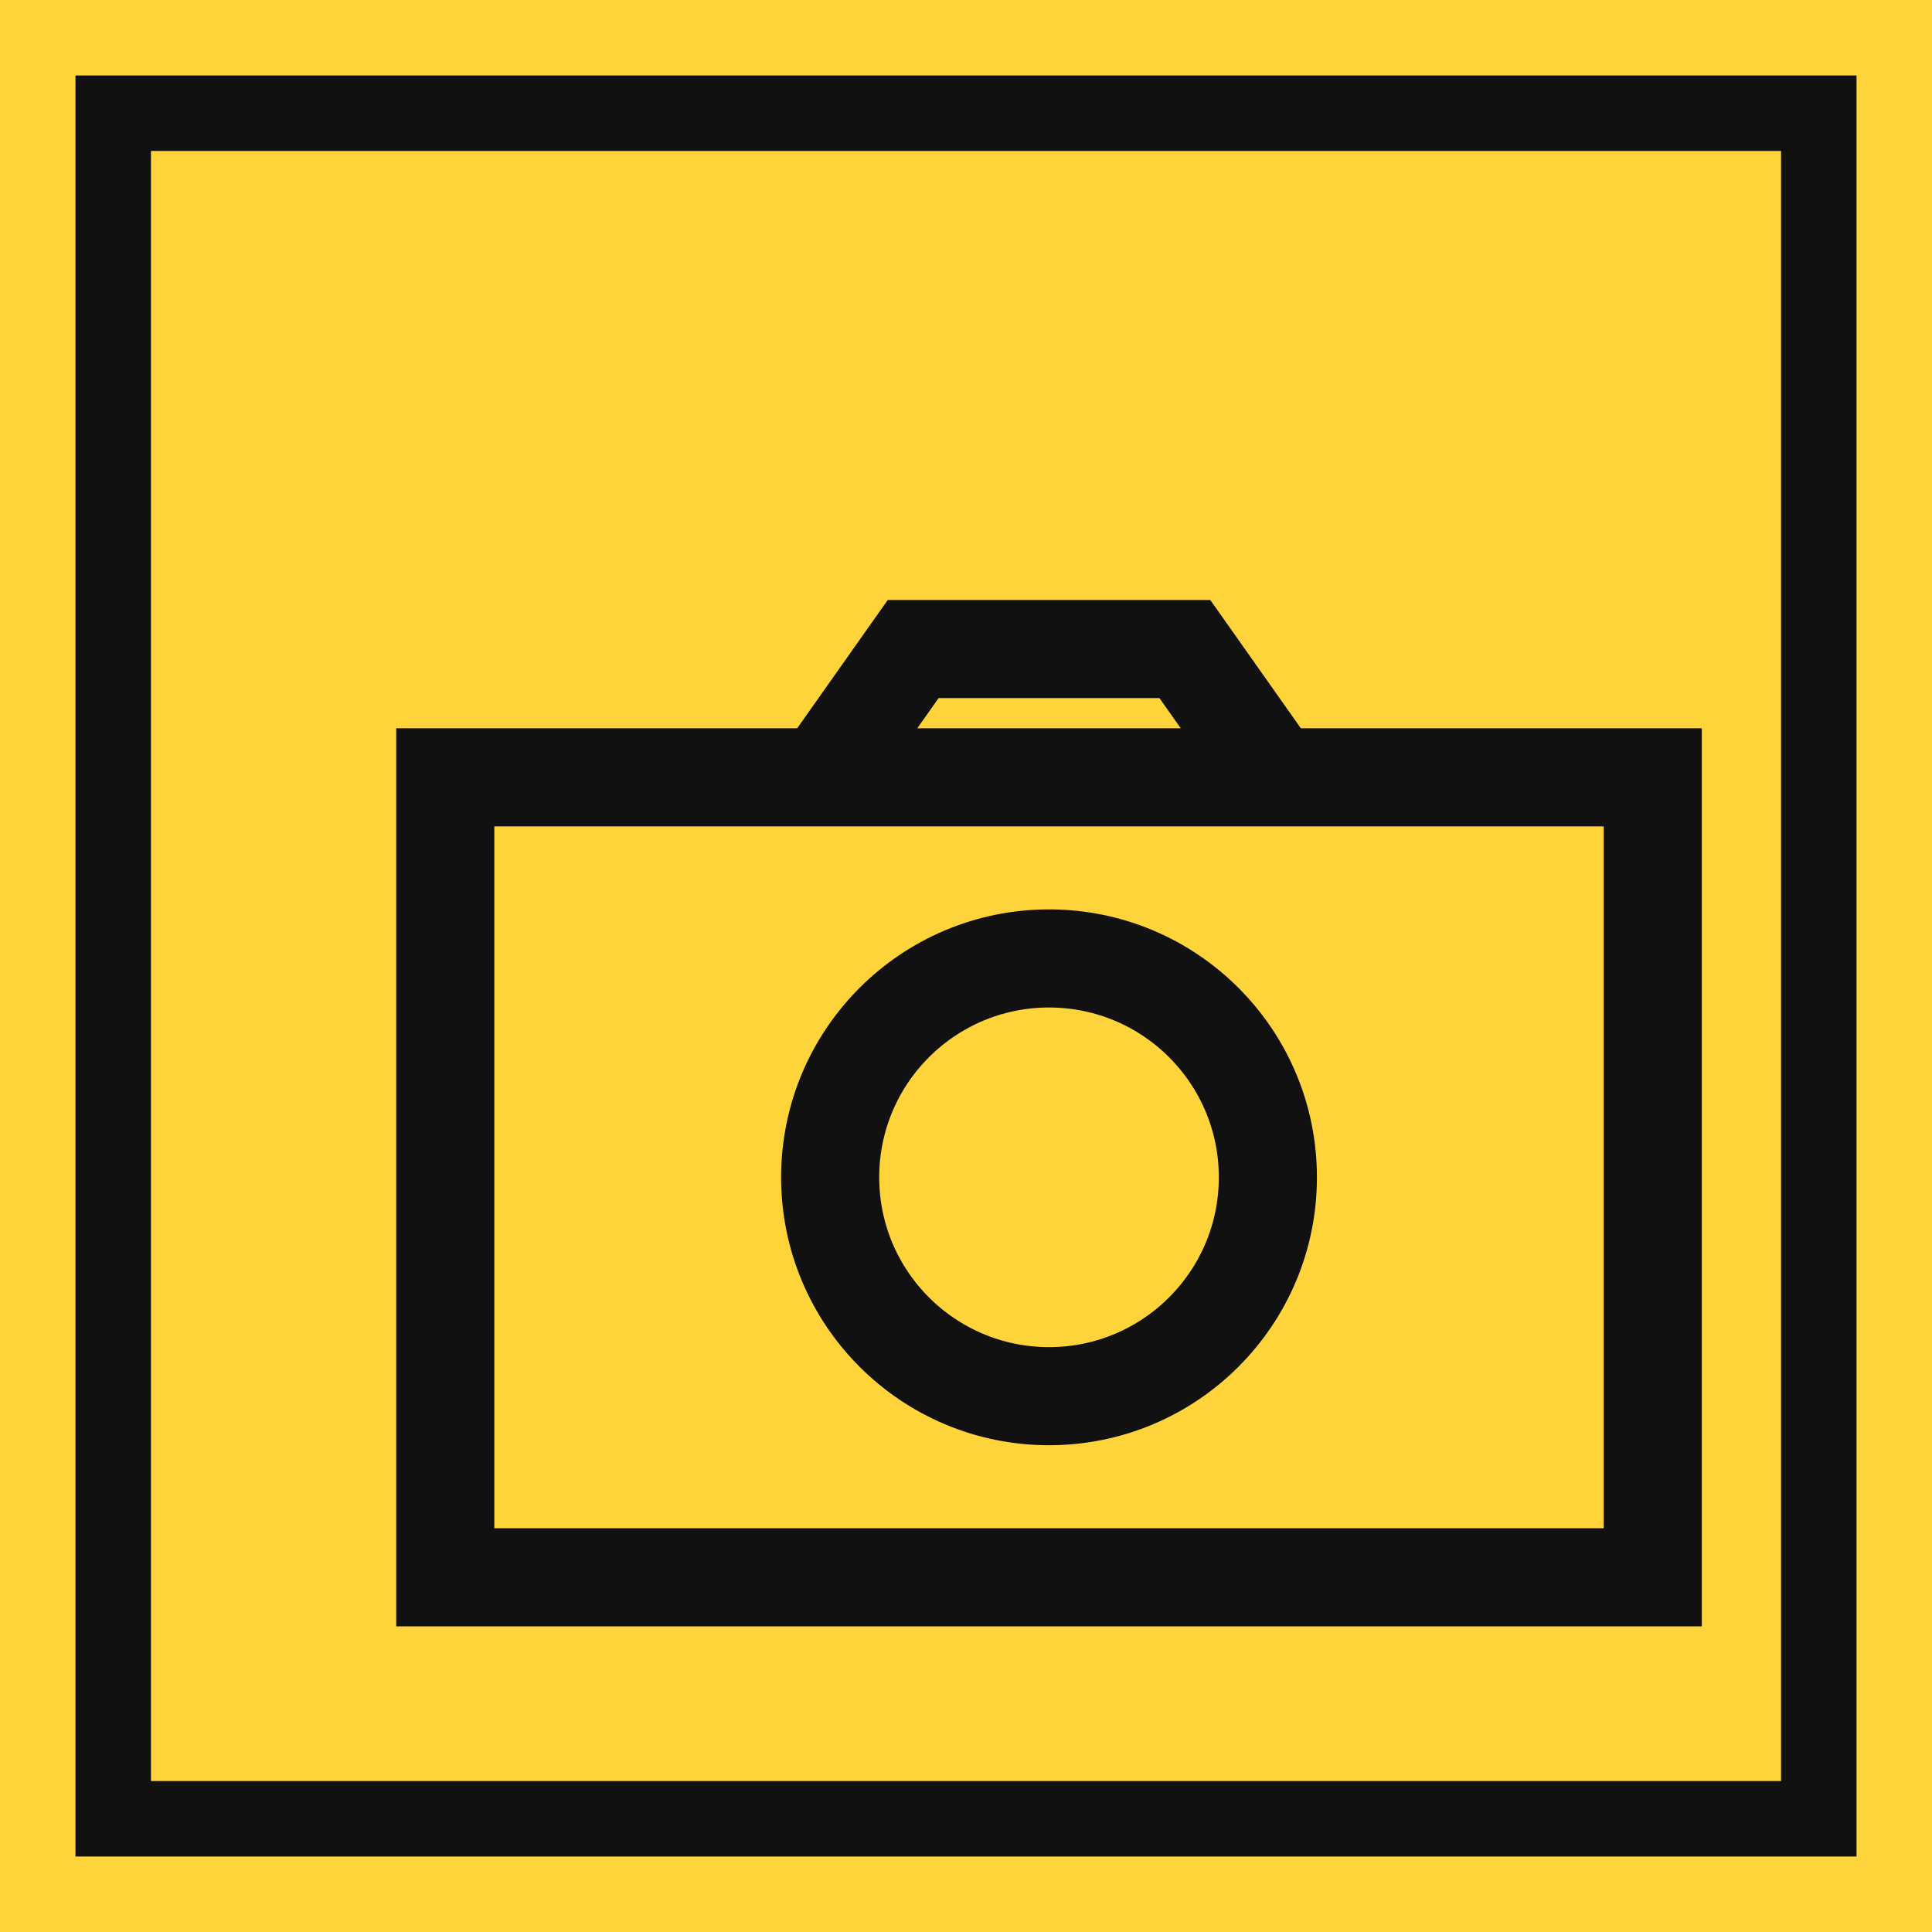
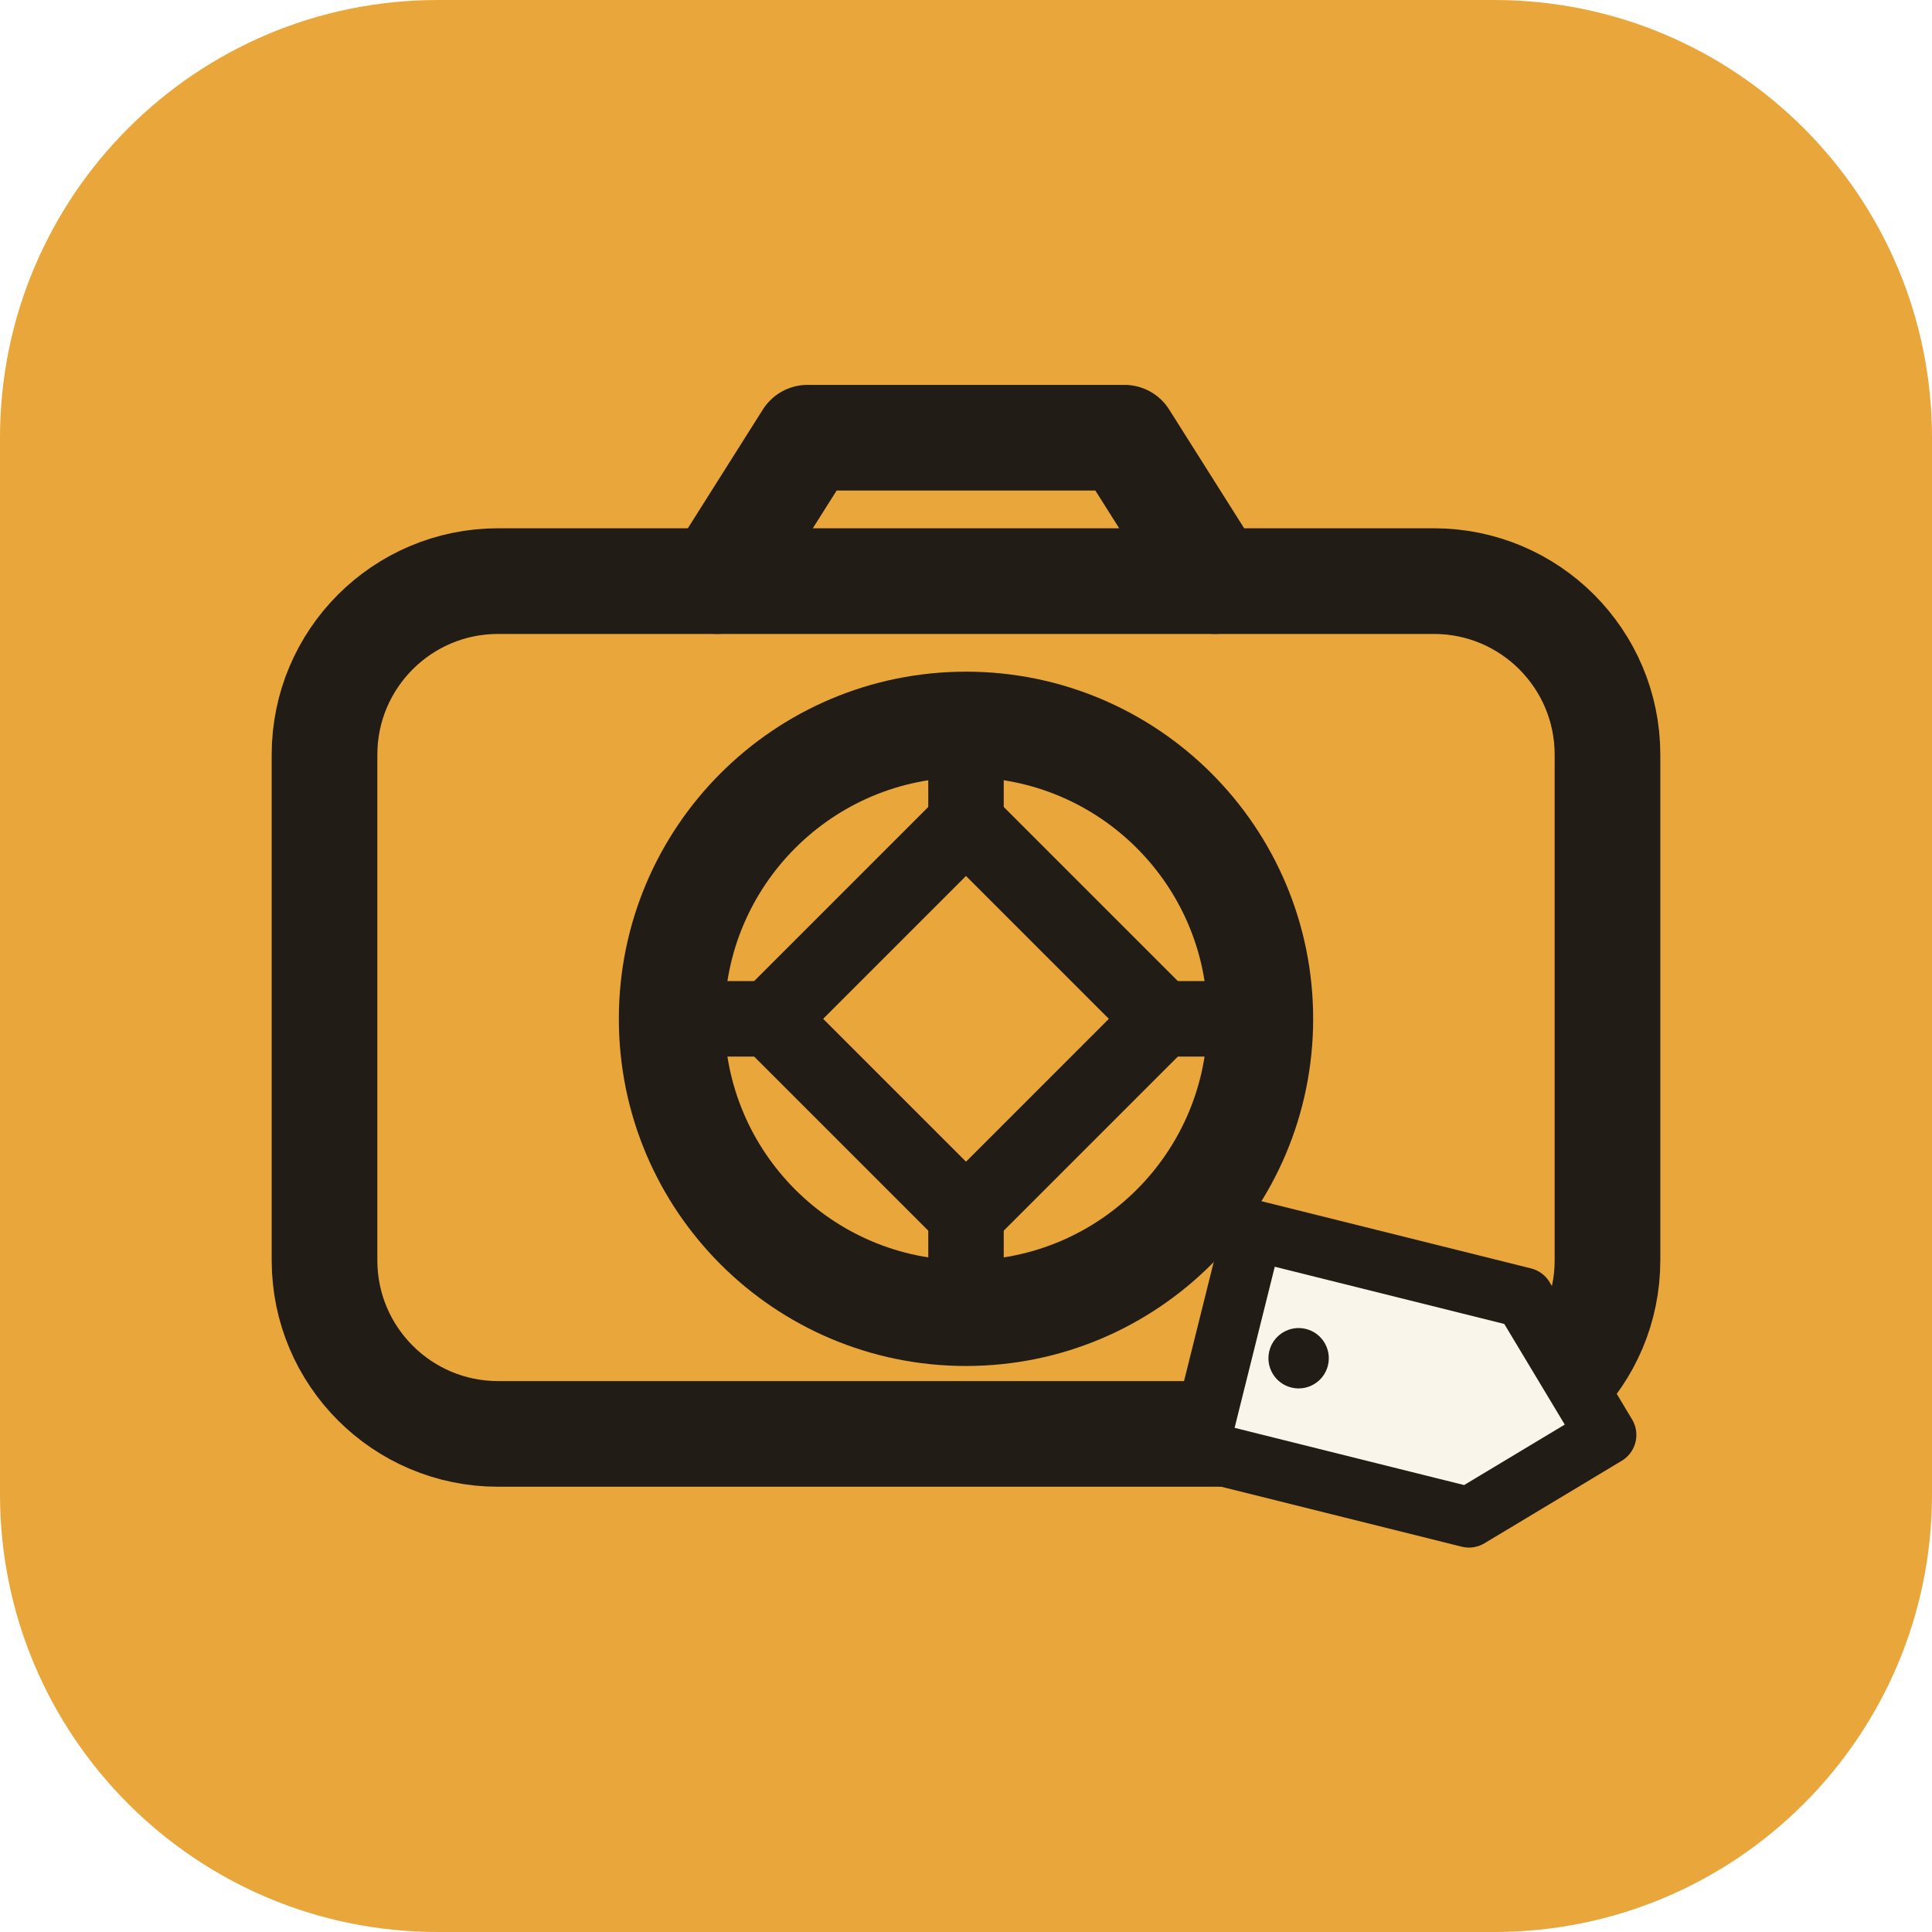
- <svg xmlns="http://www.w3.org/2000/svg" width="512" height="512" viewBox="0 0 512 512">
-   <rect width="512" height="512" fill="#ffd43b" />
-   <rect x="30" y="30" width="452" height="452" fill="none" stroke="#111111" stroke-width="20" />
-   <g transform="translate(22 22)" fill="none" stroke="#111111" stroke-width="26" stroke-linejoin="miter">
-     <path d="M196 184l24-34h72l24 34" />
-     <rect x="96" y="184" width="320" height="212" />
-     <circle cx="256" cy="290" r="58" />
+ <svg xmlns="http://www.w3.org/2000/svg" viewBox="0 0 512 512" width="512" height="512">
+   <rect width="512" height="512" rx="116" fill="#E9A63A" />
+   <g fill="none" stroke="#211C15" stroke-width="28" stroke-linecap="round" stroke-linejoin="round">
+     <rect x="86" y="154" width="340" height="226" rx="46" />
+     <path d="M190 154 L214 116 H298 L322 154" />
+     <circle cx="256" cy="270" r="78" />
+   </g>
+   <g fill="none" stroke="#211C15" stroke-width="20" stroke-linecap="round" stroke-linejoin="round">
+     <path d="M256 218 L308 270 L256 322 L204 270 Z" />
+     <path d="M256 218 V196 M308 270 H330 M256 322 V344 M204 270 H182" />
+   </g>
+   <g transform="translate(332 326) rotate(14)">
+     <path d="M0 0 H74 L104 30 L74 60 H0 Z" fill="#FAF5EA" stroke="#211C15" stroke-width="16" stroke-linejoin="round" />
+     <circle cx="20" cy="30" r="8" fill="#211C15" />
  </g>
</svg>
